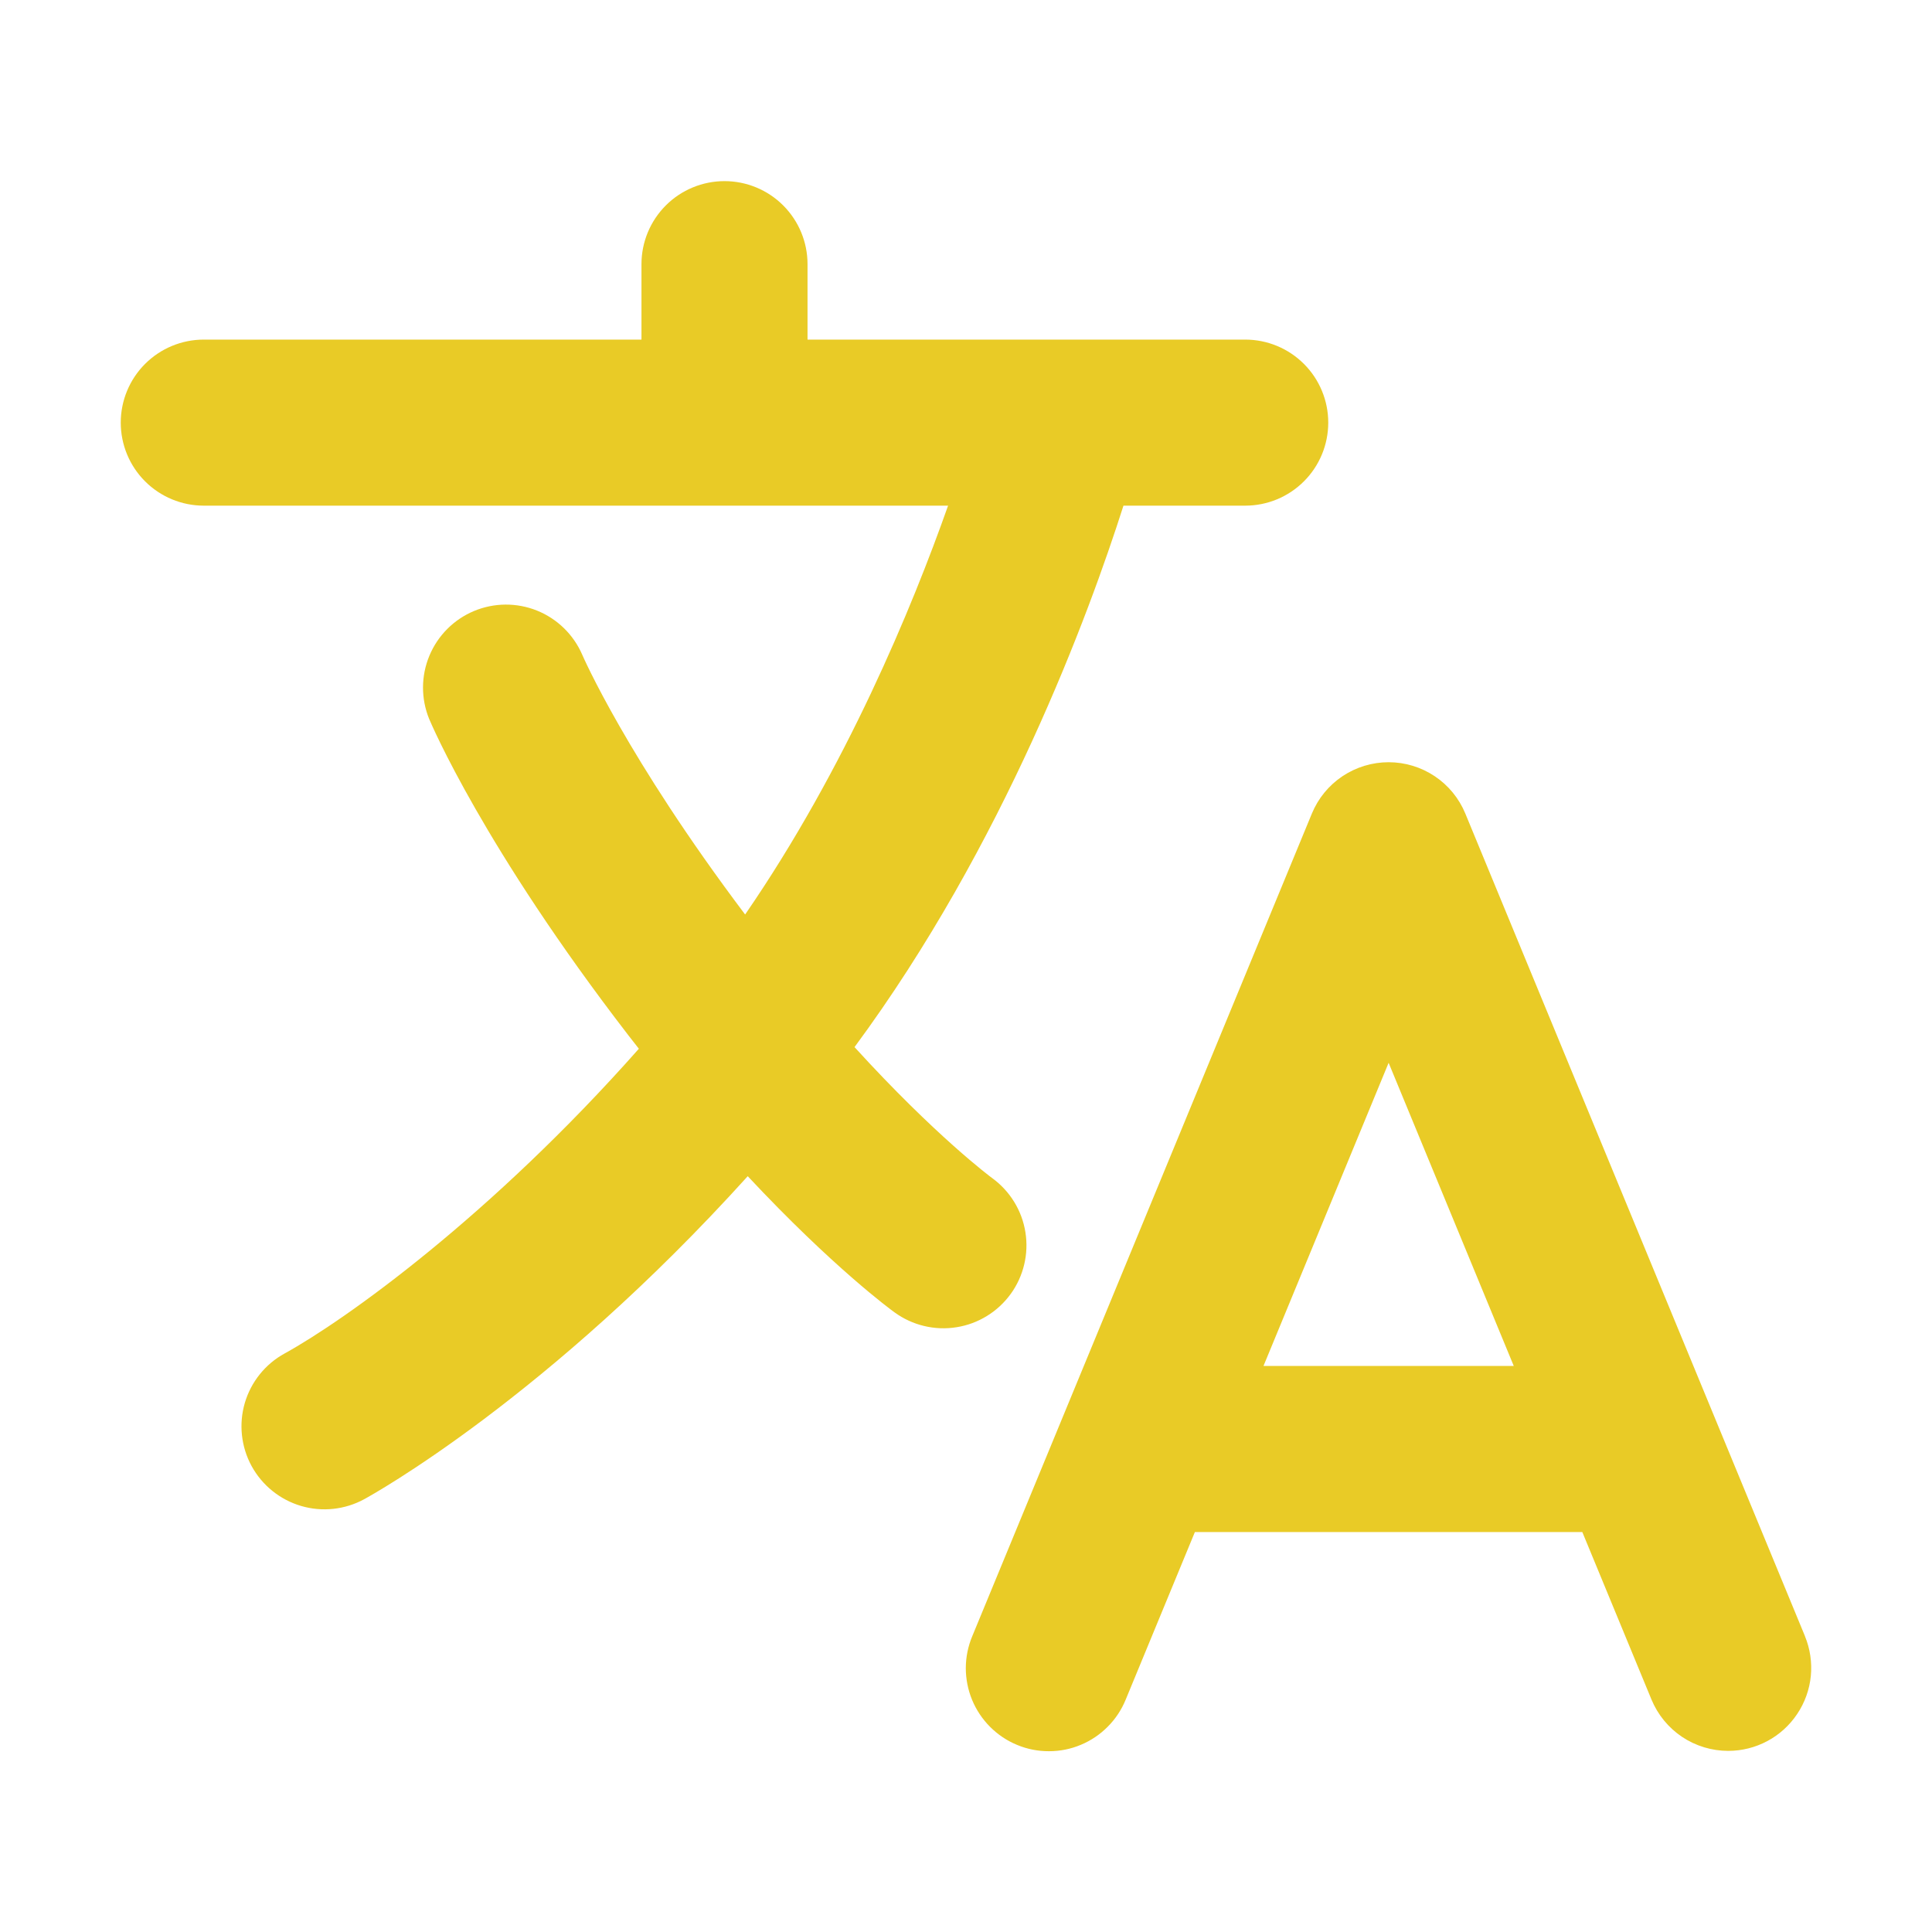
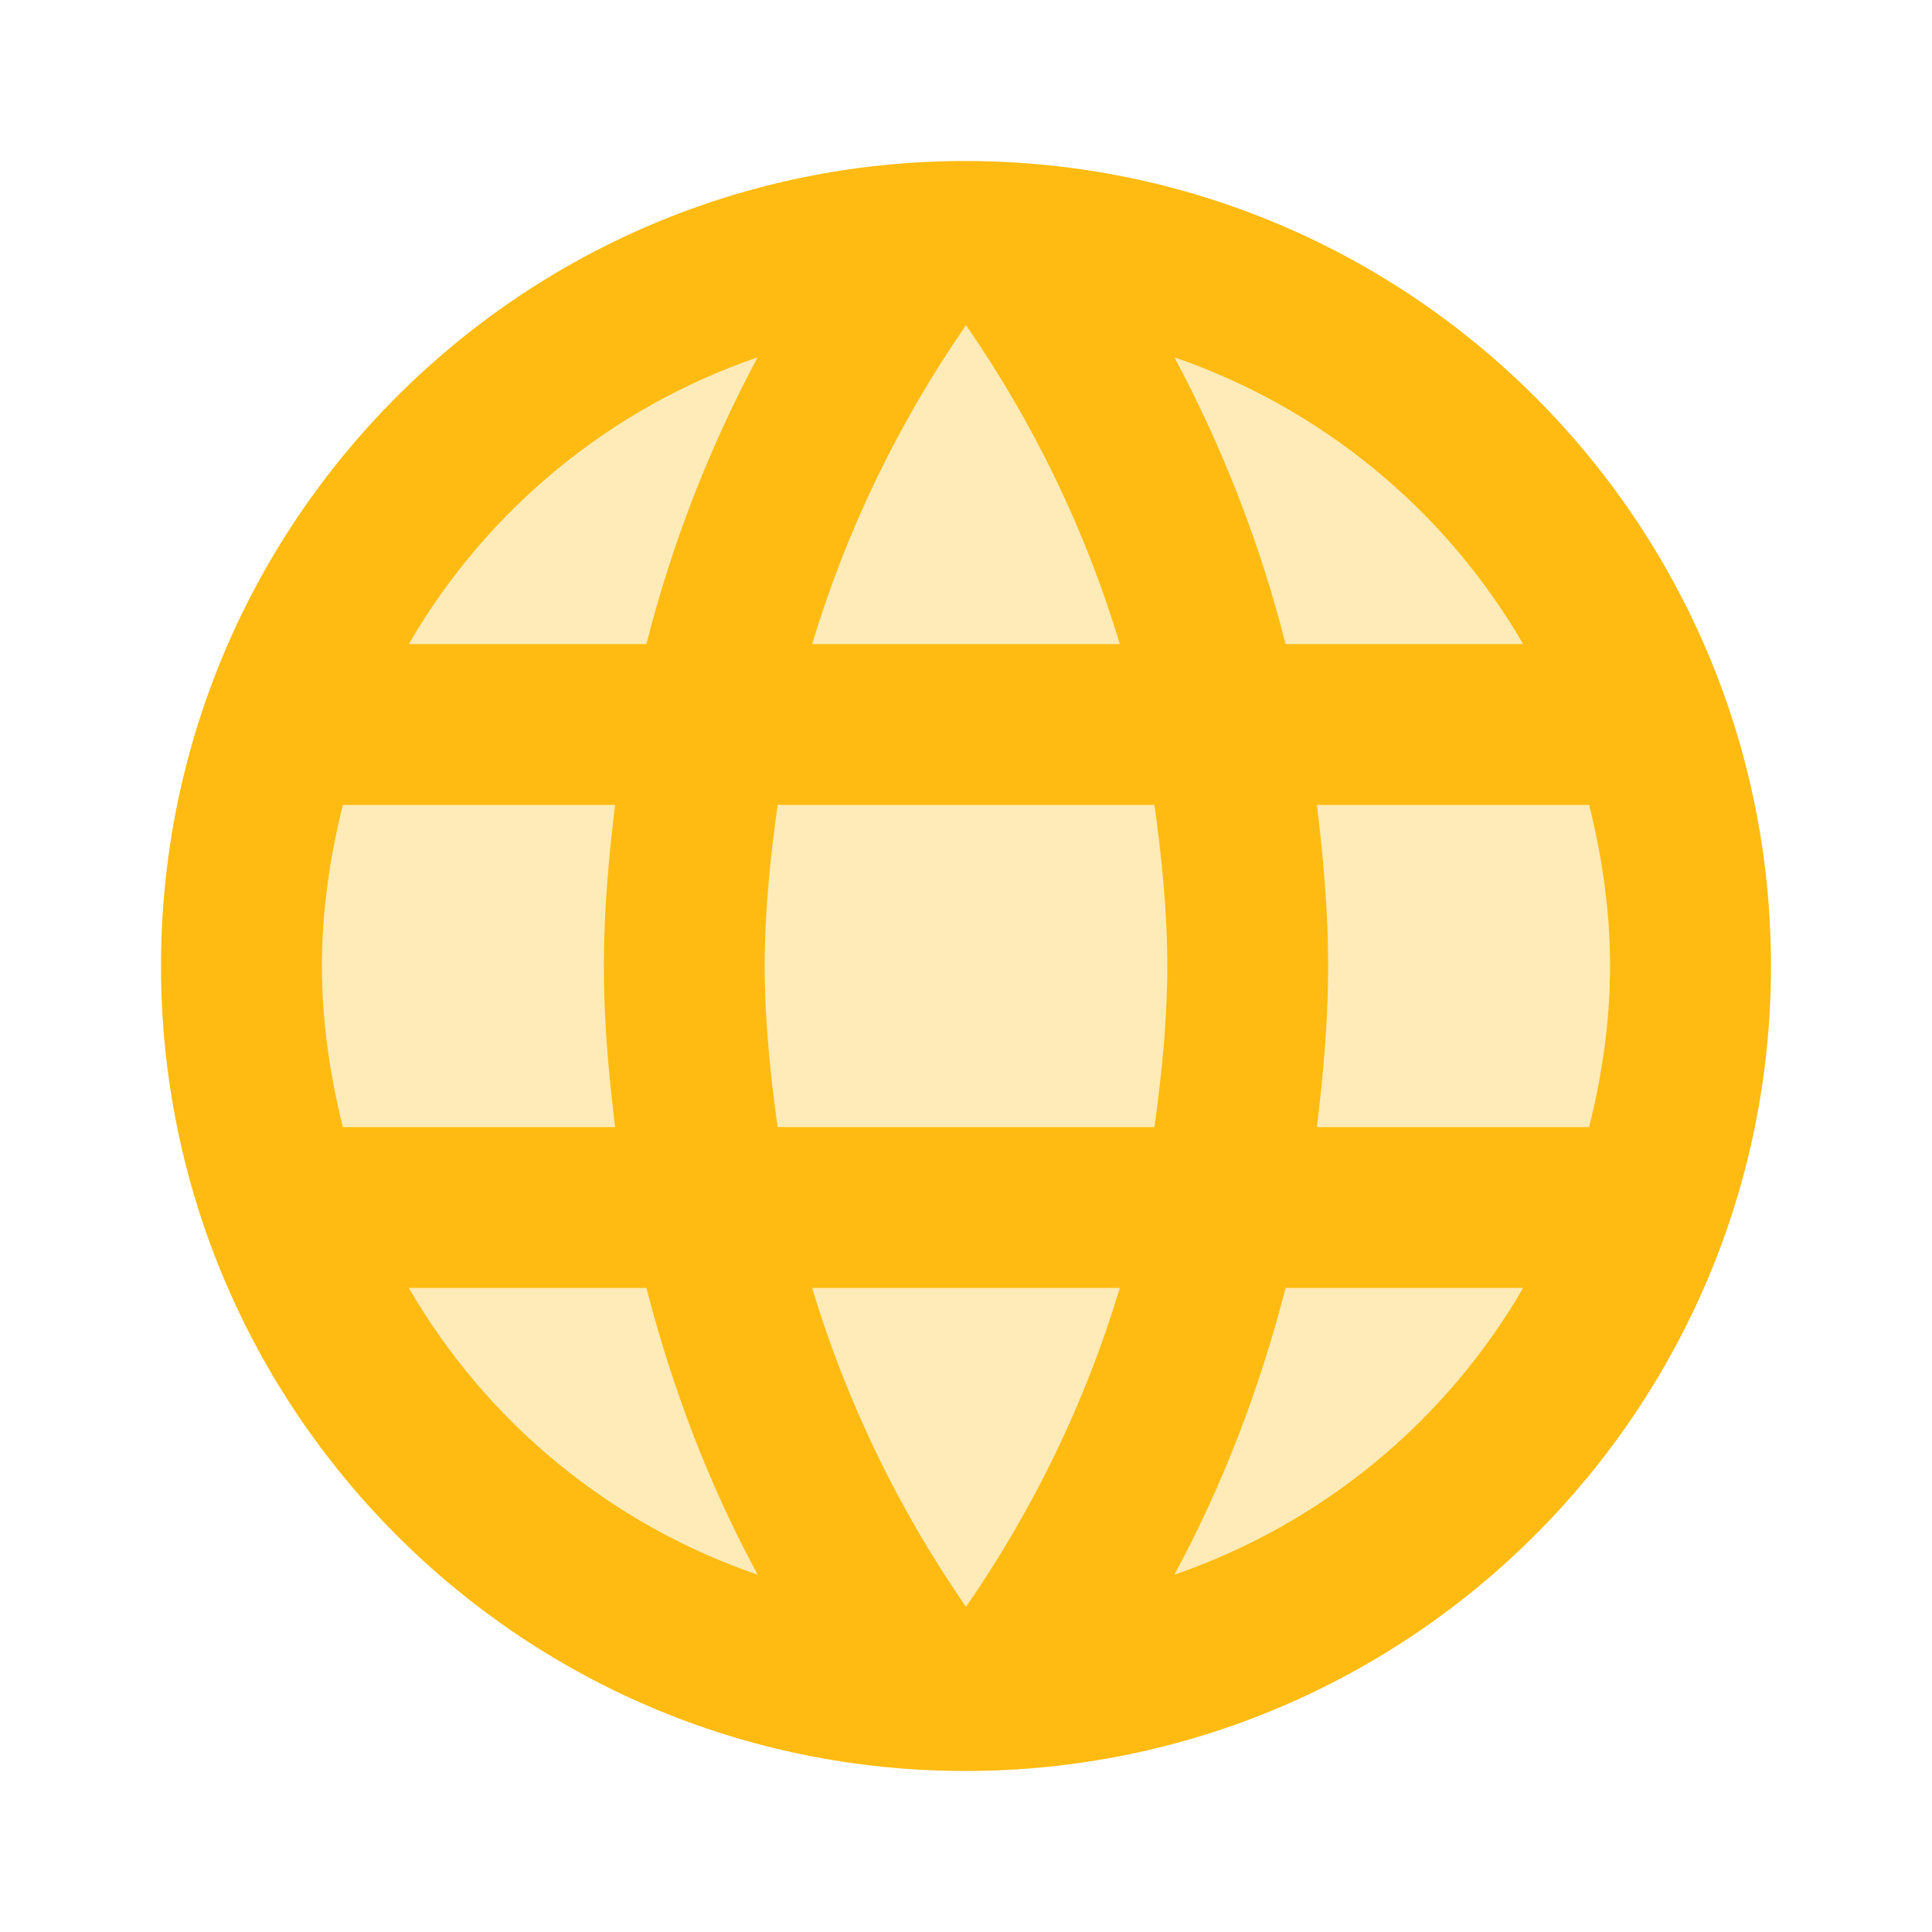
- <svg xmlns="http://www.w3.org/2000/svg" width="40" height="40" viewBox="0 0 40 40" fill="none">
-   <path d="M37.37 33.875L30.338 16.844C30.208 16.529 29.988 16.26 29.705 16.071C29.422 15.882 29.09 15.781 28.75 15.781C28.409 15.781 28.077 15.882 27.794 16.071C27.511 16.26 27.291 16.529 27.161 16.844L20.13 33.875C20.042 34.084 19.997 34.308 19.996 34.534C19.996 34.761 20.04 34.985 20.126 35.194C20.213 35.404 20.34 35.594 20.5 35.754C20.66 35.914 20.85 36.041 21.059 36.127C21.268 36.214 21.493 36.258 21.719 36.257C21.946 36.257 22.17 36.212 22.379 36.124C22.587 36.037 22.777 35.909 22.936 35.748C23.096 35.587 23.222 35.396 23.307 35.187L24.739 31.719H32.76L34.192 35.187C34.322 35.501 34.542 35.77 34.825 35.96C35.108 36.149 35.441 36.25 35.781 36.25C36.064 36.25 36.342 36.18 36.591 36.047C36.84 35.914 37.052 35.721 37.209 35.486C37.366 35.252 37.463 34.982 37.491 34.701C37.518 34.42 37.477 34.136 37.369 33.875H37.37ZM26.159 28.281L28.75 22.004L31.341 28.281H26.159ZM20.925 26.791C21.192 26.422 21.302 25.962 21.23 25.512C21.159 25.063 20.911 24.66 20.543 24.392C20.527 24.381 19.371 23.523 17.692 21.679C20.79 17.485 22.544 12.714 23.26 10.469H25.781C26.237 10.469 26.674 10.288 26.997 9.965C27.319 9.643 27.5 9.206 27.5 8.75C27.5 8.294 27.319 7.857 26.997 7.535C26.674 7.212 26.237 7.031 25.781 7.031H16.719V5.469C16.719 5.013 16.538 4.576 16.215 4.253C15.893 3.931 15.456 3.75 15 3.75C14.544 3.75 14.107 3.931 13.785 4.253C13.462 4.576 13.281 5.013 13.281 5.469V7.031H4.219C3.763 7.031 3.326 7.212 3.003 7.535C2.681 7.857 2.5 8.294 2.5 8.75C2.5 9.206 2.681 9.643 3.003 9.965C3.326 10.288 3.763 10.469 4.219 10.469H19.629C18.885 12.574 17.516 15.898 15.427 18.934C12.973 15.678 12.061 13.571 12.054 13.554C11.874 13.139 11.538 12.811 11.119 12.642C10.699 12.473 10.23 12.476 9.812 12.651C9.395 12.826 9.064 13.158 8.89 13.576C8.716 13.993 8.714 14.463 8.884 14.882C8.929 14.99 10.02 17.556 13.013 21.439C13.085 21.532 13.156 21.623 13.227 21.713C10.162 25.178 7.154 27.327 5.895 28.021C5.495 28.239 5.198 28.608 5.069 29.045C4.941 29.482 4.991 29.953 5.209 30.353C5.428 30.753 5.796 31.05 6.233 31.179C6.671 31.308 7.141 31.257 7.541 31.039C7.71 30.947 11.338 28.938 15.481 24.352C17.241 26.234 18.45 27.121 18.523 27.173C18.706 27.305 18.913 27.401 19.132 27.453C19.352 27.506 19.58 27.515 19.803 27.479C20.026 27.444 20.24 27.365 20.433 27.246C20.625 27.128 20.793 26.973 20.925 26.79V26.791Z" fill="#E9CB26" />
+ <svg xmlns="http://www.w3.org/2000/svg" width="35" height="35" viewBox="0 0 35 35" fill="none">
+   <path opacity="0.3" d="M7.408 11.667H11.71C12.177 9.844 12.848 8.094 13.723 6.475C11.04 7.394 8.808 9.246 7.408 11.667ZM10.938 17.5C10.938 16.508 11.025 15.546 11.142 14.583H6.213C5.979 15.517 5.833 16.494 5.833 17.5C5.833 18.506 5.979 19.483 6.213 20.417H11.142C11.025 19.454 10.938 18.492 10.938 17.5ZM7.408 23.333C8.818 25.769 11.061 27.613 13.723 28.525C12.843 26.883 12.168 25.139 11.71 23.333H7.408ZM17.5 5.892C16.29 7.642 15.342 9.581 14.715 11.667H20.285C19.658 9.581 18.71 7.642 17.5 5.892ZM27.592 11.667C26.179 9.234 23.937 7.391 21.277 6.475C22.152 8.094 22.823 9.844 23.29 11.667H27.592ZM17.5 29.108C18.71 27.358 19.658 25.419 20.285 23.333H14.715C15.342 25.419 16.29 27.358 17.5 29.108ZM21.277 28.525C23.937 27.609 26.179 25.766 27.592 23.333H23.29C22.832 25.139 22.157 26.883 21.277 28.525ZM28.788 14.583H23.858C23.975 15.546 24.062 16.508 24.062 17.5C24.062 18.492 23.975 19.454 23.858 20.417H28.788C29.021 19.483 29.167 18.506 29.167 17.5C29.167 16.494 29.021 15.517 28.788 14.583ZM14.088 14.583C13.956 15.531 13.854 16.508 13.854 17.5C13.854 18.492 13.956 19.454 14.088 20.417H20.913C21.044 19.454 21.146 18.492 21.146 17.5C21.146 16.508 21.044 15.531 20.913 14.583H14.088Z" fill="#FFBB11" />
+   <path d="M17.485 2.917C9.435 2.917 2.917 9.45 2.917 17.5C2.917 25.55 9.435 32.083 17.485 32.083C25.55 32.083 32.083 25.55 32.083 17.5C32.083 9.45 25.55 2.917 17.485 2.917ZM27.592 11.667H23.29C22.832 9.861 22.157 8.117 21.277 6.475C23.937 7.391 26.179 9.234 27.592 11.667ZM17.5 5.892C18.71 7.642 19.658 9.581 20.285 11.667H14.714C15.342 9.581 16.29 7.642 17.5 5.892ZM6.212 20.417C5.979 19.483 5.833 18.506 5.833 17.5C5.833 16.494 5.979 15.517 6.212 14.583H11.142C11.025 15.546 10.938 16.508 10.938 17.5C10.938 18.492 11.025 19.454 11.142 20.417H6.212ZM7.408 23.333H11.71C12.177 25.156 12.848 26.906 13.723 28.525C11.061 27.613 8.818 25.769 7.408 23.333ZM11.71 11.667H7.408C8.818 9.231 11.061 7.387 13.723 6.475C12.843 8.117 12.168 9.861 11.71 11.667ZM17.5 29.108C16.29 27.358 15.342 25.419 14.714 23.333H20.285C19.658 25.419 18.71 27.358 17.5 29.108ZM20.913 20.417H14.088C13.956 19.454 13.854 18.492 13.854 17.5C13.854 16.508 13.956 15.531 14.088 14.583H20.913C21.044 15.531 21.146 16.508 21.146 17.5C21.146 18.492 21.044 19.454 20.913 20.417ZM21.277 28.525C22.152 26.906 22.823 25.156 23.29 23.333H27.592C26.179 25.766 23.937 27.609 21.277 28.525ZM23.858 20.417C23.975 19.454 24.062 18.492 24.062 17.5C24.062 16.508 23.975 15.546 23.858 14.583H28.788C29.021 15.517 29.167 16.494 29.167 17.5C29.167 18.506 29.021 19.483 28.788 20.417H23.858Z" fill="#FFBB11" />
</svg>
